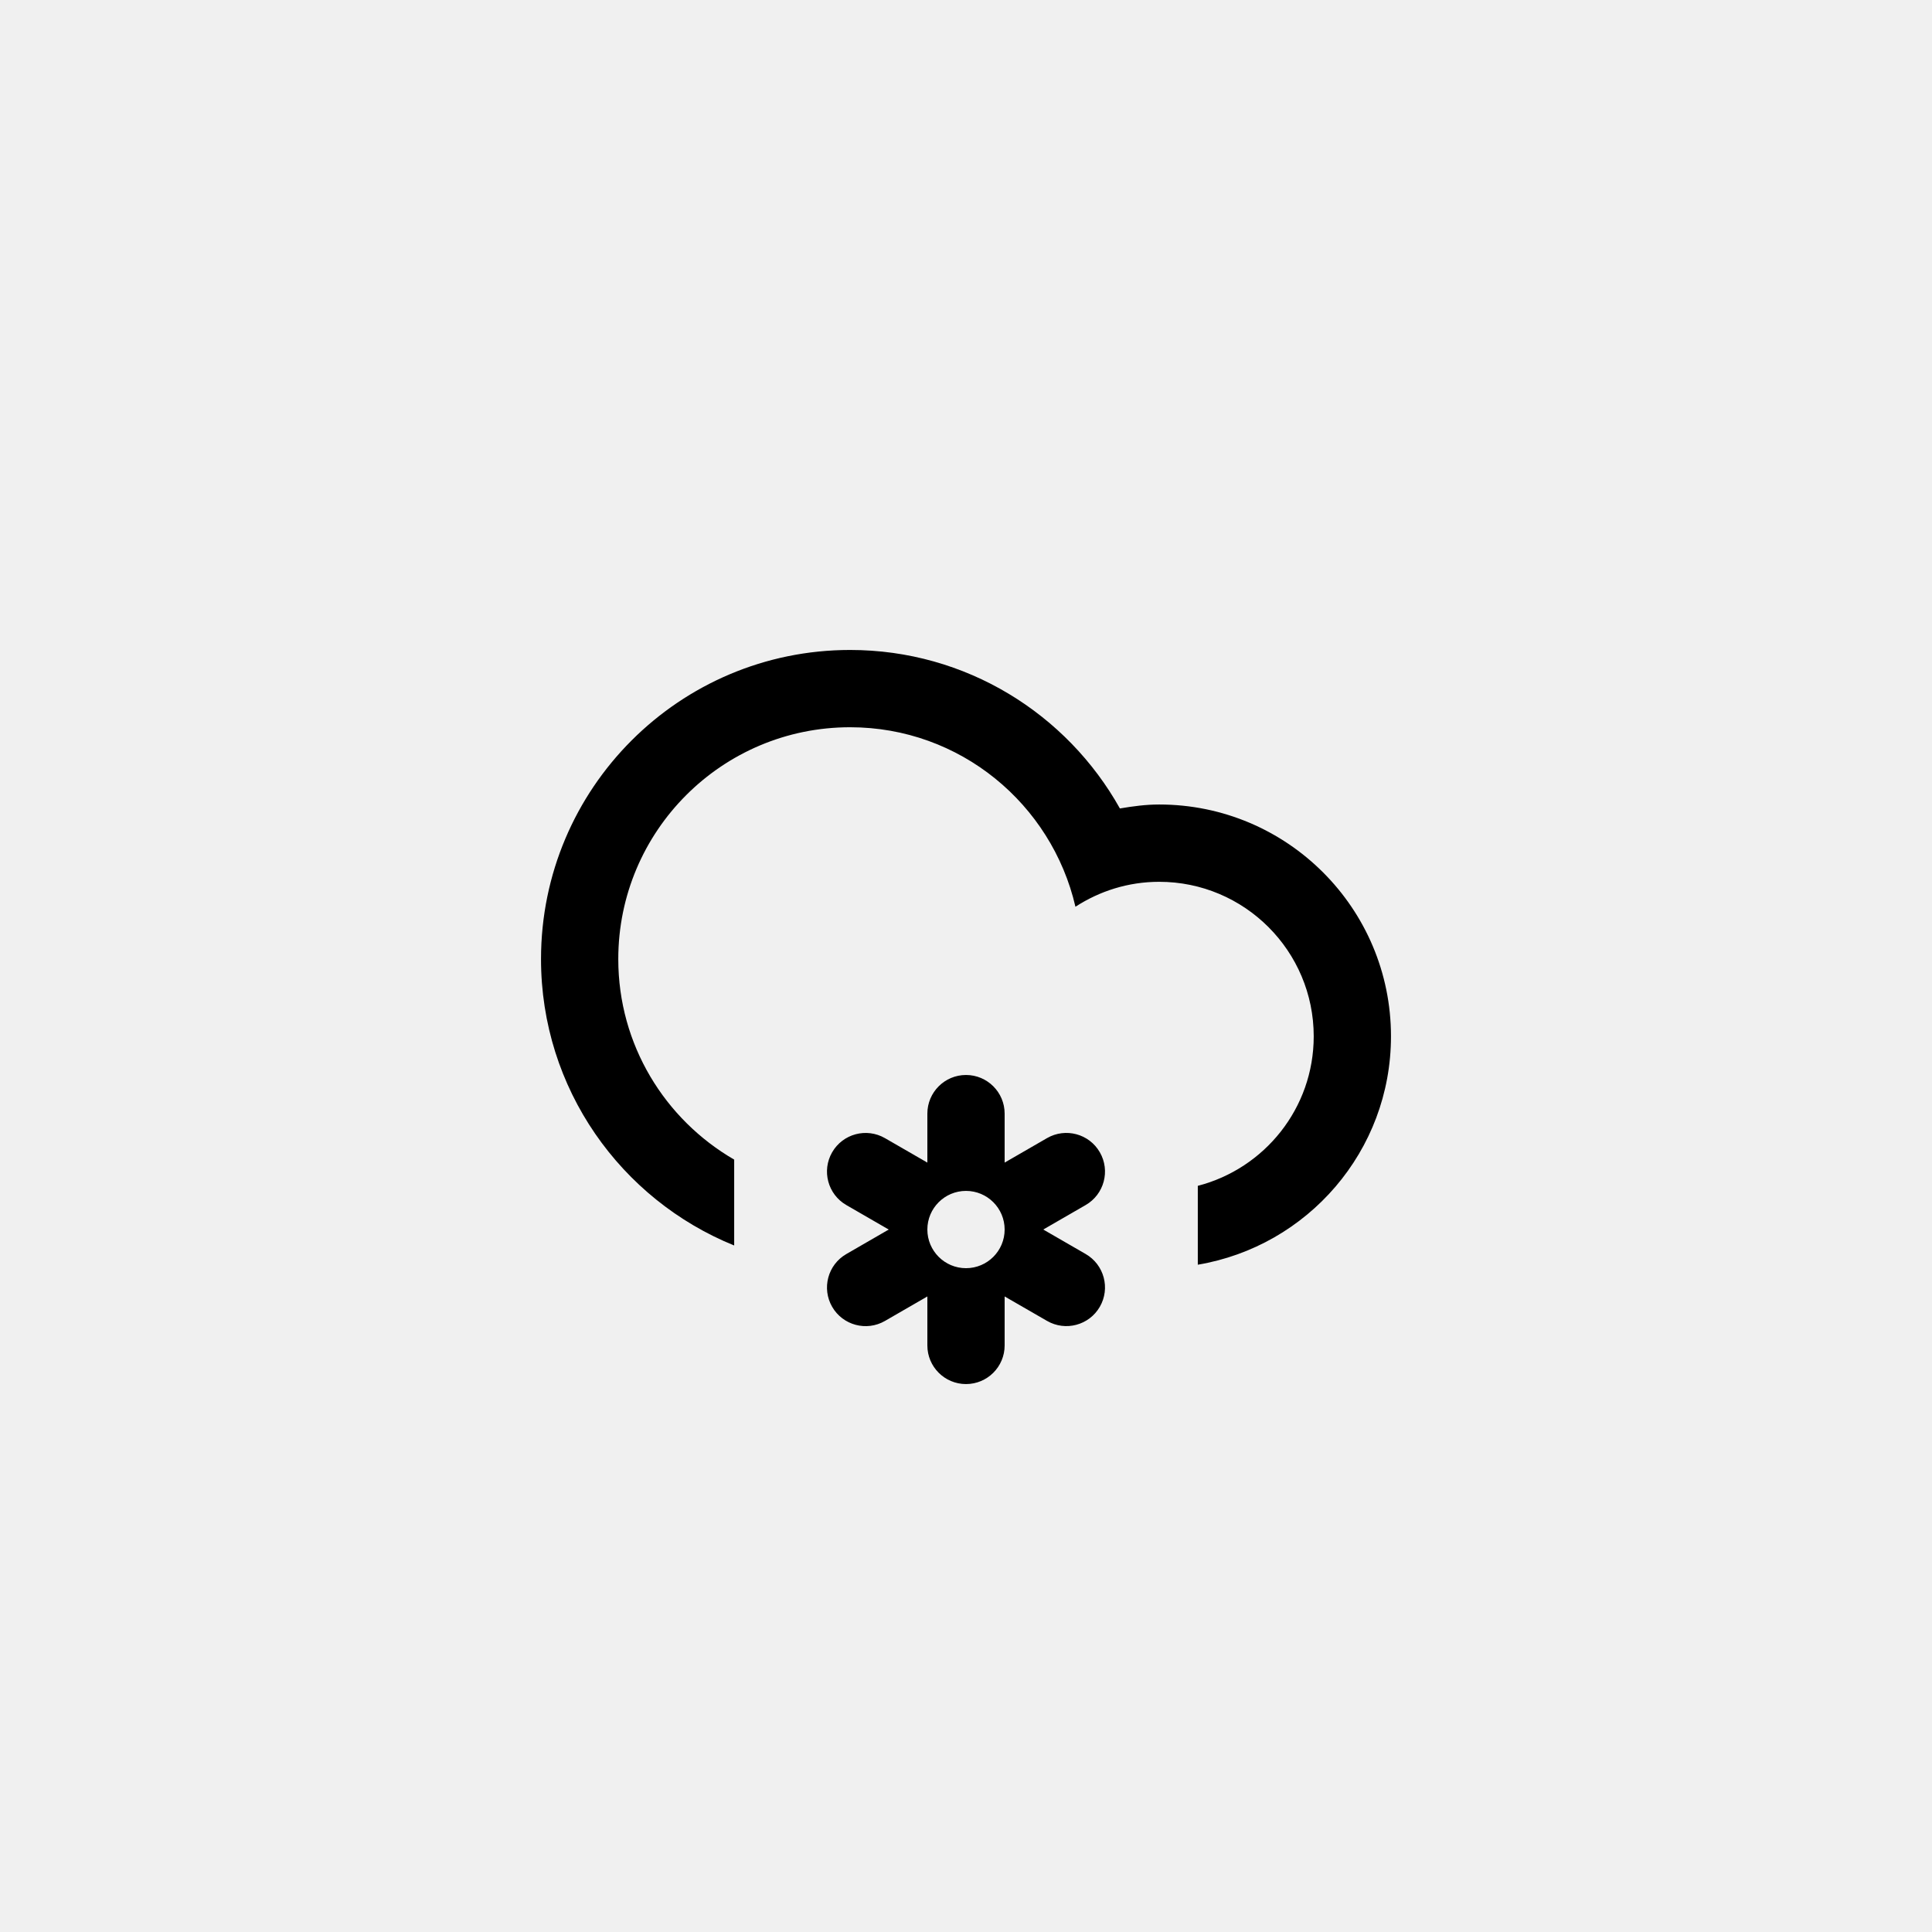
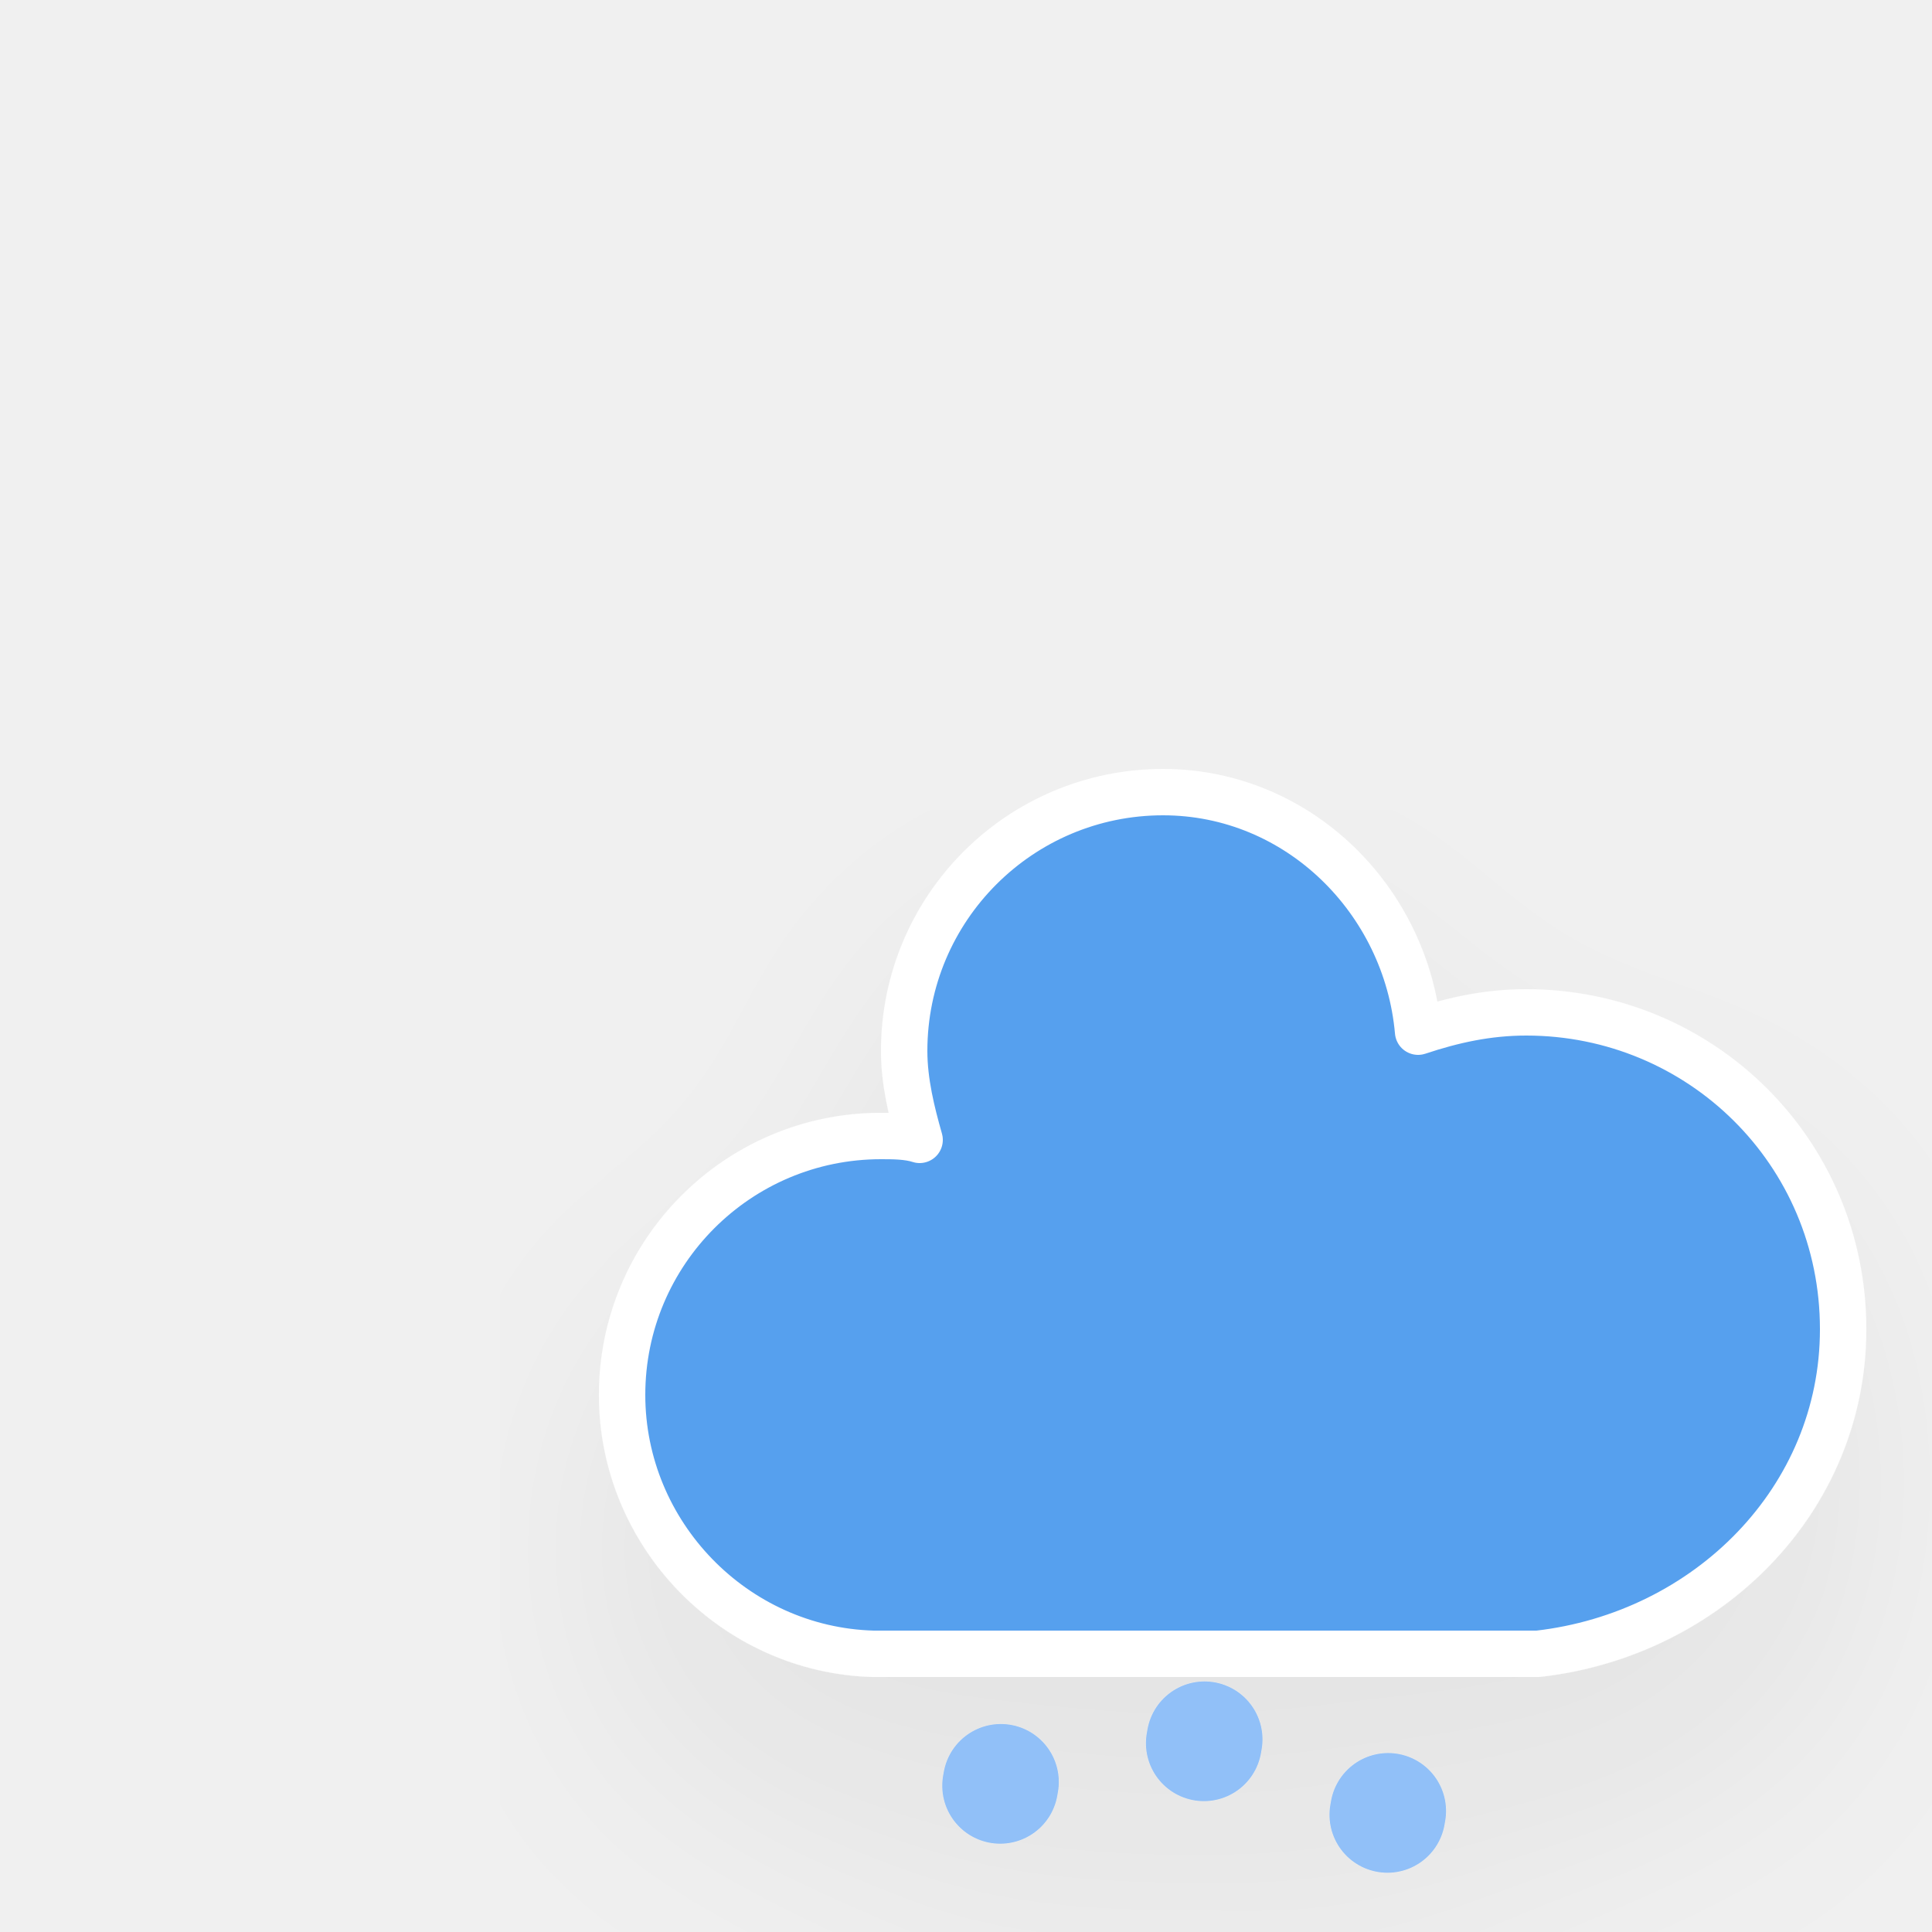
- <svg xmlns="http://www.w3.org/2000/svg" version="1.1" id="Layer_1" x="0px" y="0px" width="50px" height="50px" viewBox="0 0 100 100" enable-background="new 0 0 100 100" xml:space="preserve">
-   <path fill-rule="evenodd" clip-rule="evenodd" d="M61.998,65.461v-4.082c3.448-0.891,6-4.012,6-7.738  c0-4.417-3.582-7.999-7.999-7.999c-1.601,0-3.084,0.48-4.334,1.291c-1.231-5.317-5.973-9.291-11.664-9.291  c-6.627,0-11.999,5.373-11.999,12c0,4.438,2.417,8.305,5.999,10.379v4.445c-5.86-2.375-9.998-8.113-9.998-14.825  c0-8.835,7.162-15.999,15.998-15.999c6.004,0,11.229,3.312,13.965,8.204c0.664-0.113,1.336-0.205,2.033-0.205  c6.626,0,11.998,5.373,11.998,11.998C71.997,59.586,67.671,64.506,61.998,65.461z M43.072,59.641  c0.553-0.957,1.775-1.283,2.732-0.732L48,60.176v-2.535c0-1.104,0.896-2,2-2s2,0.896,2,2v2.535l2.195-1.268  c0.957-0.551,2.18-0.225,2.731,0.732c0.553,0.957,0.225,2.18-0.731,2.732l-2.196,1.268l2.196,1.268  c0.956,0.553,1.284,1.775,0.731,2.732c-0.552,0.955-1.774,1.283-2.731,0.73L52,67.104v2.535c0,1.105-0.896,2-2,2s-2-0.895-2-2  v-2.535l-2.195,1.268c-0.957,0.553-2.18,0.225-2.732-0.73c-0.552-0.957-0.225-2.18,0.732-2.732L46,63.641l-2.195-1.268  C42.848,61.82,42.521,60.598,43.072,59.641z M50,65.641c1.104,0,2-0.896,2-2c0-1.105-0.896-2-2-2s-2,0.895-2,2  C48,64.744,48.896,65.641,50,65.641z" />
+ <svg xmlns="http://www.w3.org/2000/svg" version="1.1" width="50" height="50" viewbox="0 0 64 64">
+   <defs>
+     <filter id="blur" width="200%" height="200%">
+       <feGaussianBlur in="SourceAlpha" stdDeviation="3" />
+       <feOffset dx="0" dy="4" result="offsetblur" />
+       <feComponentTransfer>
+         <feFuncA type="linear" slope="0.05" />
+       </feComponentTransfer>
+       <feMerge>
+         <feMergeNode />
+         <feMergeNode in="SourceGraphic" />
+       </feMerge>
+     </filter>
+     <style type="text/css">
+ /*
+ ** RAIN
+ */
+ @keyframes am-weather-rain {
+   0% {
+     stroke-dashoffset: 0;
+   }
+ 
+   100% {
+     stroke-dashoffset: -100;
+   }
+ }
+ 
+ .am-weather-rain-1 {
+   -webkit-animation-name: am-weather-rain;
+      -moz-animation-name: am-weather-rain;
+       -ms-animation-name: am-weather-rain;
+           animation-name: am-weather-rain;
+   -webkit-animation-duration: 8s;
+      -moz-animation-duration: 8s;
+       -ms-animation-duration: 8s;
+           animation-duration: 8s;
+   -webkit-animation-timing-function: linear;
+      -moz-animation-timing-function: linear;
+       -ms-animation-timing-function: linear;
+           animation-timing-function: linear;
+   -webkit-animation-iteration-count: infinite;
+      -moz-animation-iteration-count: infinite;
+       -ms-animation-iteration-count: infinite;
+           animation-iteration-count: infinite;
+ }
+ 
+ .am-weather-rain-2 {
+   -webkit-animation-name: am-weather-rain;
+      -moz-animation-name: am-weather-rain;
+       -ms-animation-name: am-weather-rain;
+           animation-name: am-weather-rain;
+   -webkit-animation-delay: 0.25s;
+      -moz-animation-delay: 0.25s;
+       -ms-animation-delay: 0.25s;
+           animation-delay: 0.25s;
+   -webkit-animation-duration: 8s;
+      -moz-animation-duration: 8s;
+       -ms-animation-duration: 8s;
+           animation-duration: 8s;
+   -webkit-animation-timing-function: linear;
+      -moz-animation-timing-function: linear;
+       -ms-animation-timing-function: linear;
+           animation-timing-function: linear;
+   -webkit-animation-iteration-count: infinite;
+      -moz-animation-iteration-count: infinite;
+       -ms-animation-iteration-count: infinite;
+           animation-iteration-count: infinite;
+ }
+         </style>
+   </defs>
+   <g filter="url(#blur)" id="rainy-7">
+     <g transform="translate(20,10)">
+       <g>
+         <path d="M47.7,35.4c0-4.6-3.7-8.2-8.2-8.2c-1,0-1.9,0.2-2.8,0.5c-0.3-3.4-3.1-6.2-6.6-6.2c-3.7,0-6.7,3-6.7,6.7c0,0.8,0.2,1.6,0.4,2.3    c-0.3-0.1-0.7-0.1-1-0.1c-3.7,0-6.7,3-6.7,6.7c0,3.6,2.9,6.6,6.5,6.7l17.2,0C44.2,43.3,47.7,39.8,47.7,35.4z" fill="#57A0EE" stroke="white" stroke-linejoin="round" stroke-width="1.2" transform="translate(-20,-11)" />
+       </g>
+     </g>
+     <g transform="translate(31,46), rotate(10)">
+       <line class="am-weather-rain-1" fill="none" stroke="#91C0F8" stroke-dasharray="0.1,7" stroke-linecap="round" stroke-width="3" transform="translate(-5,1)" x1="0" x2="0" y1="0" y2="8" />
+       <line class="am-weather-rain-2" fill="none" stroke="#91C0F8" stroke-dasharray="0.1,7" stroke-linecap="round" stroke-width="3" transform="translate(0,-1)" x1="0" x2="0" y1="0" y2="8" />
+       <line class="am-weather-rain-1" fill="none" stroke="#91C0F8" stroke-dasharray="0.1,7" stroke-linecap="round" stroke-width="3" transform="translate(5,0)" x1="0" x2="0" y1="0" y2="8" />
+     </g>
+   </g>
</svg>
